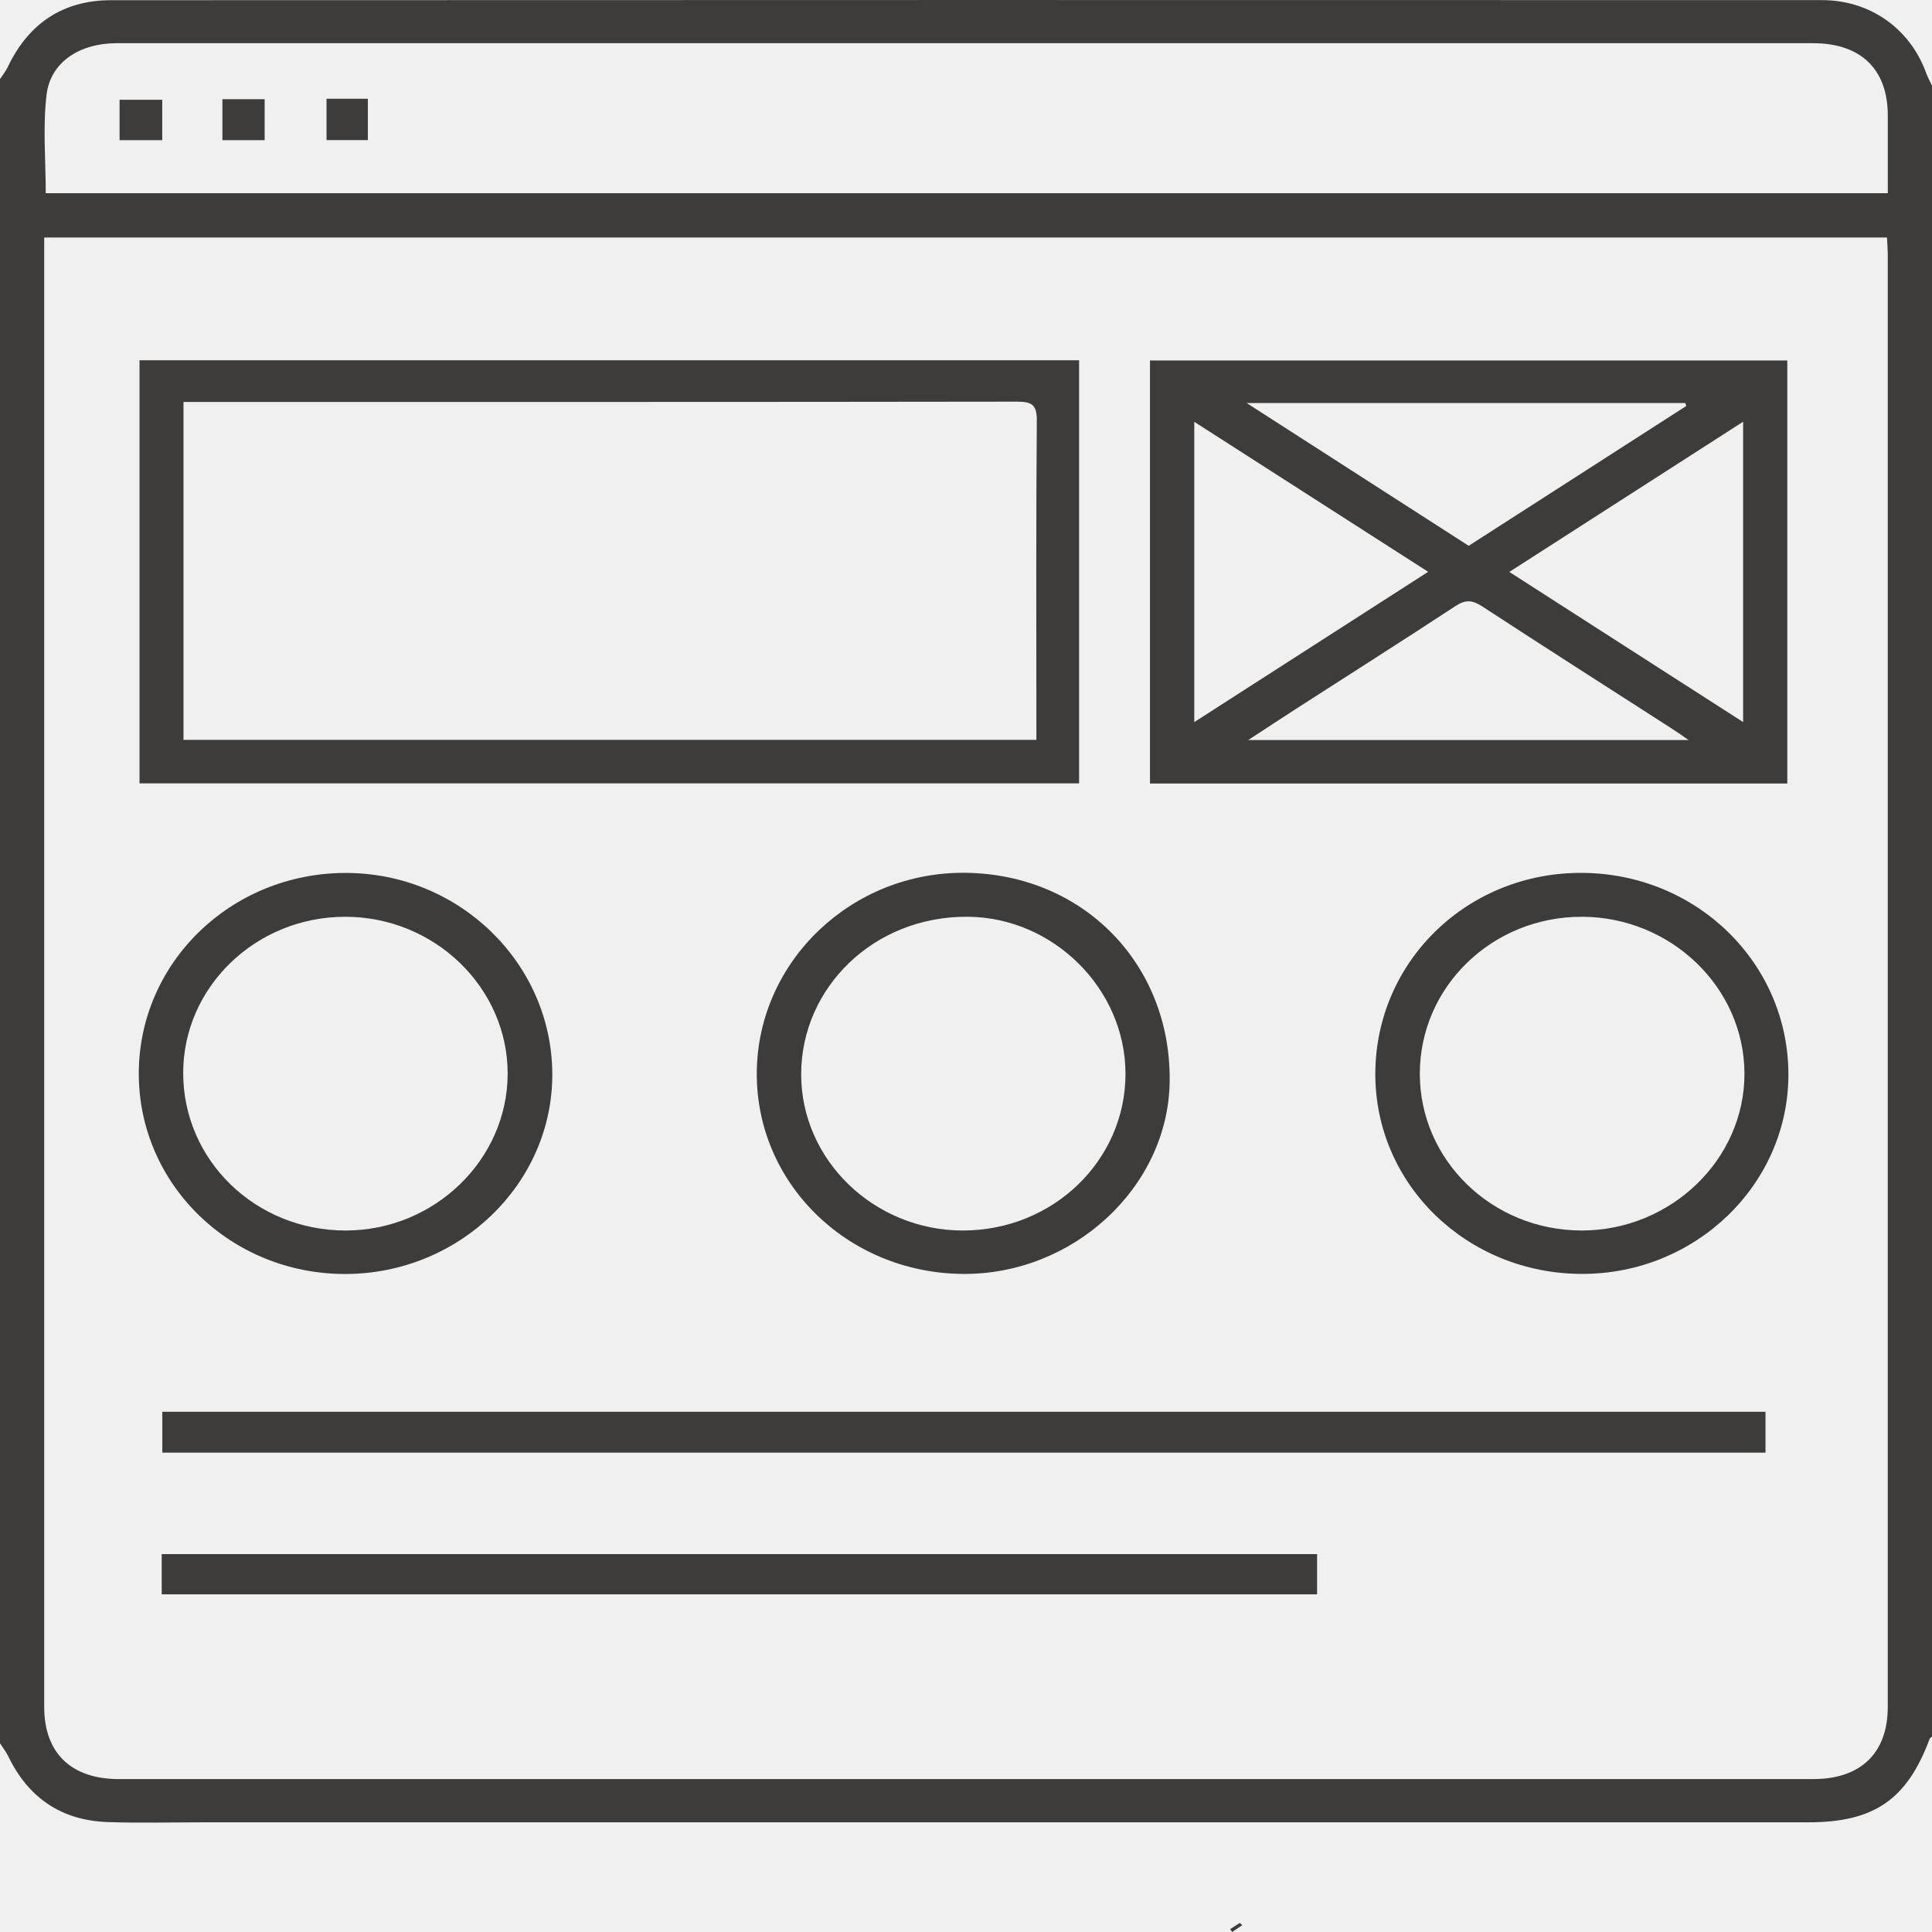
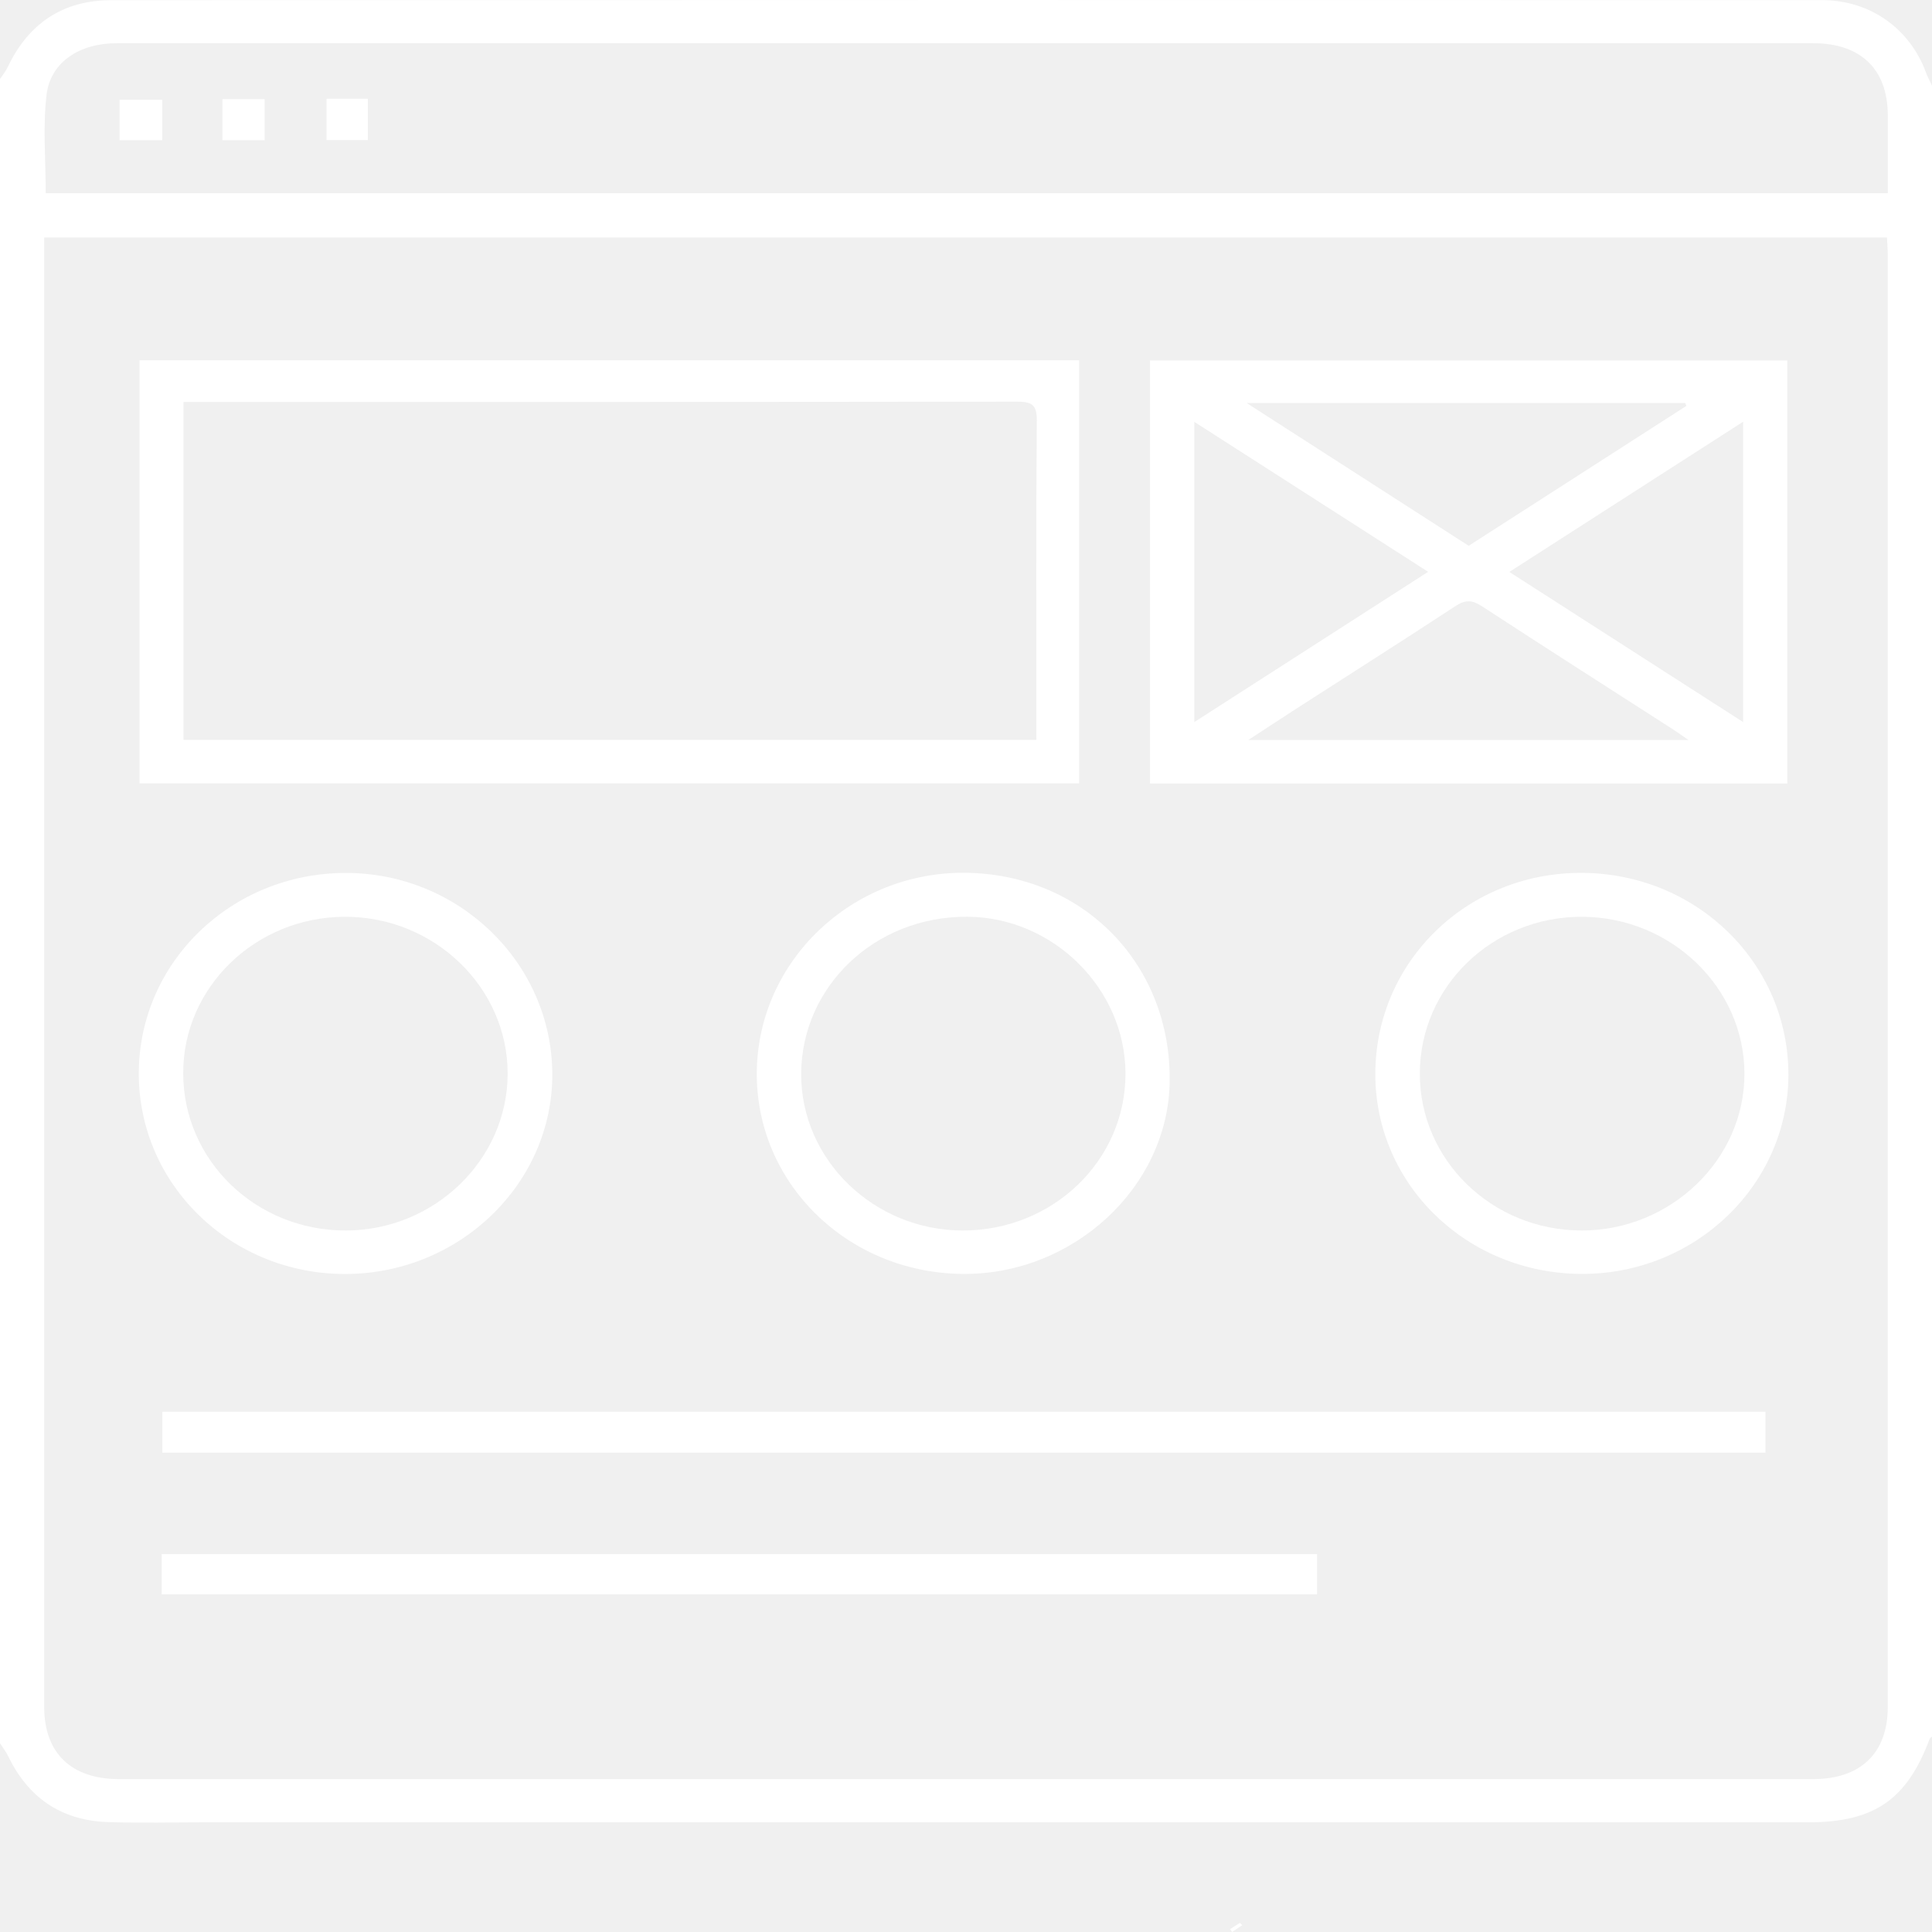
<svg xmlns="http://www.w3.org/2000/svg" width="67" height="67" viewBox="0 0 67 67" fill="none">
  <g clip-path="url(#clip0_69_297)">
-     <path d="M67 2.97V60.224C66.972 60.25 66.93 60.269 66.919 60.299C66.135 62.409 64.993 63.196 62.711 63.196C44.188 63.196 25.666 63.196 7.143 63.196C6.008 63.196 4.871 63.226 3.737 63.188C2.118 63.132 0.983 62.338 0.295 60.924C0.215 60.758 0.1 60.609 0 60.453C0 41.217 0 21.979 0 2.742C0.091 2.603 0.199 2.472 0.269 2.324C0.976 0.837 2.158 0.007 3.854 0.007C23.63 -0.002 43.405 0 63.181 0.004C64.849 0.004 66.232 0.986 66.793 2.521C66.85 2.675 66.931 2.822 67 2.971V2.97ZM1.533 8.237C1.533 8.502 1.533 8.706 1.533 8.911C1.533 25.674 1.533 42.436 1.533 59.198C1.533 60.794 2.471 61.697 4.121 61.697C23.707 61.697 43.295 61.697 62.881 61.697C64.53 61.697 65.466 60.794 65.466 59.195C65.466 42.413 65.466 25.631 65.466 8.851C65.466 8.65 65.448 8.45 65.439 8.237H1.533ZM65.467 6.7C65.467 5.772 65.468 4.884 65.467 3.996C65.464 2.399 64.529 1.498 62.875 1.498C55.04 1.498 47.203 1.498 39.368 1.498C27.595 1.498 15.82 1.498 4.047 1.498C2.768 1.498 1.753 2.148 1.615 3.282C1.481 4.398 1.586 5.541 1.586 6.7H65.467Z" fill="#3E3B3B" />
-     <path d="M43.08 66.764C42.963 66.843 42.847 66.921 42.731 66.999C42.707 66.966 42.682 66.933 42.659 66.9C42.771 66.829 42.882 66.757 42.995 66.686C43.023 66.711 43.053 66.738 43.081 66.763L43.08 66.764Z" fill="#3E3B3B" />
-     <path d="M61.982 27.172H39.88V12.501H61.982V27.172ZM60.45 25.041V14.625C57.719 16.379 55.068 18.082 52.342 19.834C55.071 21.585 57.731 23.295 60.45 25.041ZM41.416 25.042C44.151 23.285 46.812 21.575 49.527 19.83C46.795 18.078 44.136 16.372 41.416 14.628V25.042ZM58.48 14.079C58.469 14.044 58.457 14.011 58.445 13.977H43.233C45.896 15.689 48.412 17.306 50.933 18.928C53.466 17.3 55.973 15.69 58.479 14.079H58.48ZM58.56 25.665C58.301 25.487 58.151 25.38 57.997 25.28C55.797 23.865 53.591 22.459 51.401 21.029C51.062 20.808 50.828 20.786 50.48 21.014C48.634 22.225 46.768 23.409 44.911 24.604C44.405 24.931 43.903 25.262 43.288 25.664H58.56V25.665Z" fill="#3E3B3B" />
-     <path d="M4.838 27.167V12.494H37.422V27.166H4.838V27.167ZM6.363 25.659H35.941C35.941 25.435 35.941 25.249 35.941 25.064C35.941 21.568 35.927 18.074 35.956 14.578C35.96 14.031 35.777 13.928 35.258 13.929C25.842 13.943 16.424 13.939 7.008 13.939C6.8 13.939 6.592 13.939 6.363 13.939V25.661V25.659Z" fill="#3E3B3B" />
-     <path d="M61.226 48.959V50.376H5.629V48.959H61.225H61.226Z" fill="#3E3B3B" />
-     <path d="M11.98 44.181C8.013 44.187 4.815 41.087 4.813 37.234C4.813 33.387 8.008 30.281 11.977 30.273C15.906 30.265 19.126 33.384 19.153 37.223C19.178 41.035 15.944 44.172 11.98 44.181ZM11.989 42.673C15.063 42.67 17.596 40.222 17.605 37.244C17.613 34.249 15.063 31.786 11.959 31.793C8.864 31.8 6.349 34.234 6.353 37.218C6.357 40.245 8.868 42.675 11.989 42.673Z" fill="#3E3B3B" />
-     <path d="M54.855 44.178C50.87 44.169 47.681 41.072 47.695 37.226C47.709 33.325 50.912 30.231 54.897 30.271C58.866 30.309 62.029 33.423 62.02 37.281C62.01 41.09 58.792 44.188 54.855 44.178ZM54.832 42.673C57.937 42.682 60.507 40.21 60.496 37.223C60.486 34.249 57.957 31.808 54.873 31.793C51.758 31.78 49.238 34.215 49.238 37.237C49.238 40.232 51.739 42.662 54.831 42.672L54.832 42.673Z" fill="#3E3B3B" />
-     <path d="M33.345 44.178C29.353 44.122 26.195 40.998 26.245 37.156C26.296 33.318 29.544 30.226 33.479 30.268C37.566 30.313 40.62 33.437 40.563 37.514C40.511 41.176 37.203 44.233 33.346 44.178H33.345ZM33.386 42.673C36.515 42.675 39.035 40.245 39.031 37.231C39.026 34.291 36.529 31.814 33.561 31.792C30.309 31.767 27.796 34.242 27.784 37.235C27.772 40.228 30.316 42.671 33.386 42.673Z" fill="#3E3B3B" />
-     <path d="M5.608 55.29V53.895H45.675V55.29H5.608Z" fill="#3E3B3B" />
-     <path d="M7.713 3.44H9.178V4.861H7.713V3.44Z" fill="#3E3B3B" />
-     <path d="M5.626 3.46V4.861H4.147V3.46H5.626Z" fill="#3E3B3B" />
-     <path d="M11.324 3.425H12.757V4.858H11.324V3.425Z" fill="#3E3B3B" />
+     <path d="M67 2.97V60.224C66.972 60.25 66.93 60.269 66.919 60.299C66.135 62.409 64.993 63.196 62.711 63.196C44.188 63.196 25.666 63.196 7.143 63.196C6.008 63.196 4.871 63.226 3.737 63.188C2.118 63.132 0.983 62.338 0.295 60.924C0.215 60.758 0.1 60.609 0 60.453C0 41.217 0 21.979 0 2.742C0.091 2.603 0.199 2.472 0.269 2.324C0.976 0.837 2.158 0.007 3.854 0.007C23.63 -0.002 43.405 0 63.181 0.004C64.849 0.004 66.232 0.986 66.793 2.521C66.85 2.675 66.931 2.822 67 2.971V2.97ZM1.533 8.237C1.533 8.502 1.533 8.706 1.533 8.911C1.533 25.674 1.533 42.436 1.533 59.198C1.533 60.794 2.471 61.697 4.121 61.697C23.707 61.697 43.295 61.697 62.881 61.697C64.53 61.697 65.466 60.794 65.466 59.195C65.466 42.413 65.466 25.631 65.466 8.851C65.466 8.65 65.448 8.45 65.439 8.237H1.533ZM65.467 6.7C65.467 5.772 65.468 4.884 65.467 3.996C65.464 2.399 64.529 1.498 62.875 1.498C55.04 1.498 47.203 1.498 39.368 1.498C27.595 1.498 15.82 1.498 4.047 1.498C2.768 1.498 1.753 2.148 1.615 3.282C1.481 4.398 1.586 5.541 1.586 6.7H65.467Z" fill="#ffffff" />
+     <path d="M43.08 66.764C42.963 66.843 42.847 66.921 42.731 66.999C42.707 66.966 42.682 66.933 42.659 66.9C42.771 66.829 42.882 66.757 42.995 66.686C43.023 66.711 43.053 66.738 43.081 66.763L43.08 66.764Z" fill="#ffffff" />
+     <path d="M61.982 27.172H39.88V12.501H61.982V27.172ZM60.45 25.041V14.625C57.719 16.379 55.068 18.082 52.342 19.834C55.071 21.585 57.731 23.295 60.45 25.041ZM41.416 25.042C44.151 23.285 46.812 21.575 49.527 19.83C46.795 18.078 44.136 16.372 41.416 14.628V25.042ZM58.48 14.079C58.469 14.044 58.457 14.011 58.445 13.977H43.233C45.896 15.689 48.412 17.306 50.933 18.928C53.466 17.3 55.973 15.69 58.479 14.079H58.48ZM58.56 25.665C58.301 25.487 58.151 25.38 57.997 25.28C55.797 23.865 53.591 22.459 51.401 21.029C51.062 20.808 50.828 20.786 50.48 21.014C48.634 22.225 46.768 23.409 44.911 24.604C44.405 24.931 43.903 25.262 43.288 25.664H58.56V25.665Z" fill="#ffffff" />
+     <path d="M4.838 27.167V12.494H37.422V27.166H4.838V27.167ZM6.363 25.659H35.941C35.941 25.435 35.941 25.249 35.941 25.064C35.941 21.568 35.927 18.074 35.956 14.578C35.96 14.031 35.777 13.928 35.258 13.929C25.842 13.943 16.424 13.939 7.008 13.939C6.8 13.939 6.592 13.939 6.363 13.939V25.661V25.659Z" fill="#ffffff" />
+     <path d="M61.226 48.959V50.376H5.629V48.959H61.225H61.226Z" fill="#ffffff" />
+     <path d="M11.98 44.181C8.013 44.187 4.815 41.087 4.813 37.234C4.813 33.387 8.008 30.281 11.977 30.273C15.906 30.265 19.126 33.384 19.153 37.223C19.178 41.035 15.944 44.172 11.98 44.181ZM11.989 42.673C15.063 42.67 17.596 40.222 17.605 37.244C17.613 34.249 15.063 31.786 11.959 31.793C8.864 31.8 6.349 34.234 6.353 37.218C6.357 40.245 8.868 42.675 11.989 42.673Z" fill="#ffffff" />
+     <path d="M54.855 44.178C50.87 44.169 47.681 41.072 47.695 37.226C47.709 33.325 50.912 30.231 54.897 30.271C58.866 30.309 62.029 33.423 62.02 37.281C62.01 41.09 58.792 44.188 54.855 44.178ZM54.832 42.673C57.937 42.682 60.507 40.21 60.496 37.223C60.486 34.249 57.957 31.808 54.873 31.793C51.758 31.78 49.238 34.215 49.238 37.237C49.238 40.232 51.739 42.662 54.831 42.672L54.832 42.673Z" fill="#ffffff" />
+     <path d="M33.345 44.178C29.353 44.122 26.195 40.998 26.245 37.156C26.296 33.318 29.544 30.226 33.479 30.268C37.566 30.313 40.62 33.437 40.563 37.514C40.511 41.176 37.203 44.233 33.346 44.178H33.345ZM33.386 42.673C36.515 42.675 39.035 40.245 39.031 37.231C39.026 34.291 36.529 31.814 33.561 31.792C30.309 31.767 27.796 34.242 27.784 37.235C27.772 40.228 30.316 42.671 33.386 42.673Z" fill="#ffffff" />
+     <path d="M5.608 55.29V53.895H45.675V55.29H5.608Z" fill="#ffffff" />
+     <path d="M7.713 3.44H9.178V4.861H7.713V3.44Z" fill="#ffffff" />
+     <path d="M5.626 3.46V4.861H4.147V3.46H5.626Z" fill="#ffffff" />
+     <path d="M11.324 3.425H12.757V4.858H11.324V3.425Z" fill="#ffffff" />
  </g>
  <defs>
    <clipPath id="clip0_69_297">
      <rect width="67" height="67" fill="white" />
    </clipPath>
  </defs>
</svg>
